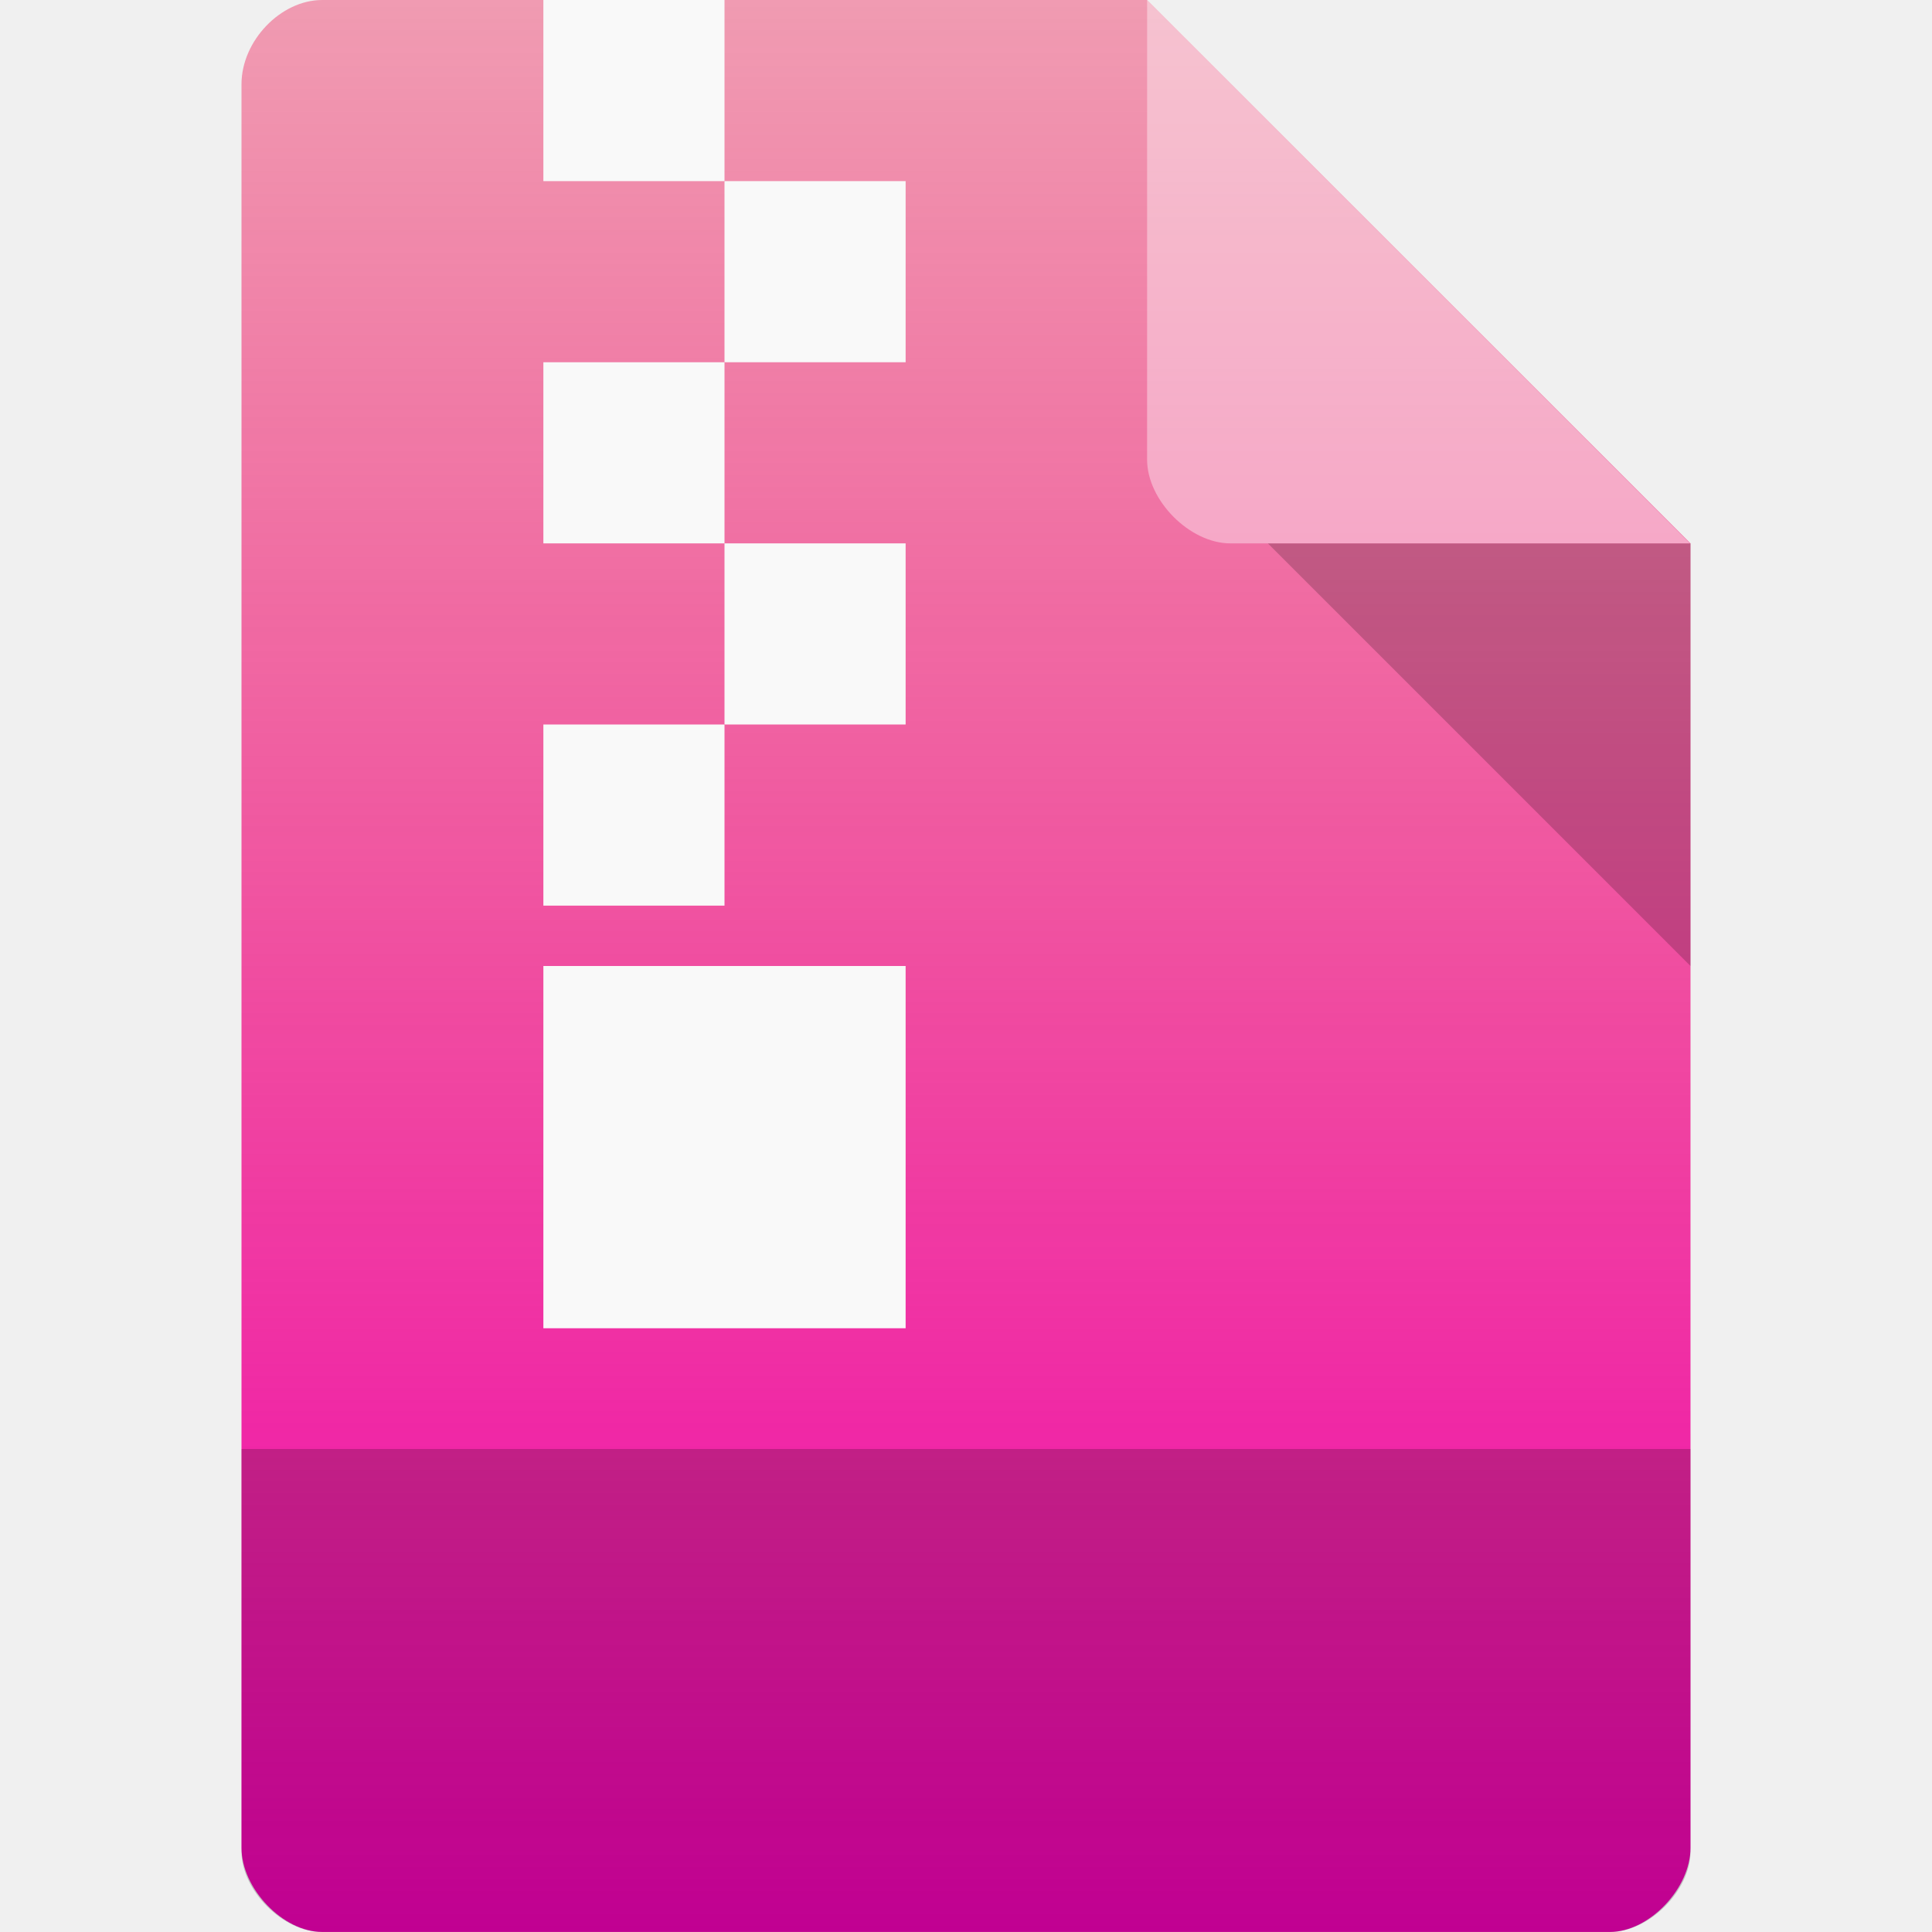
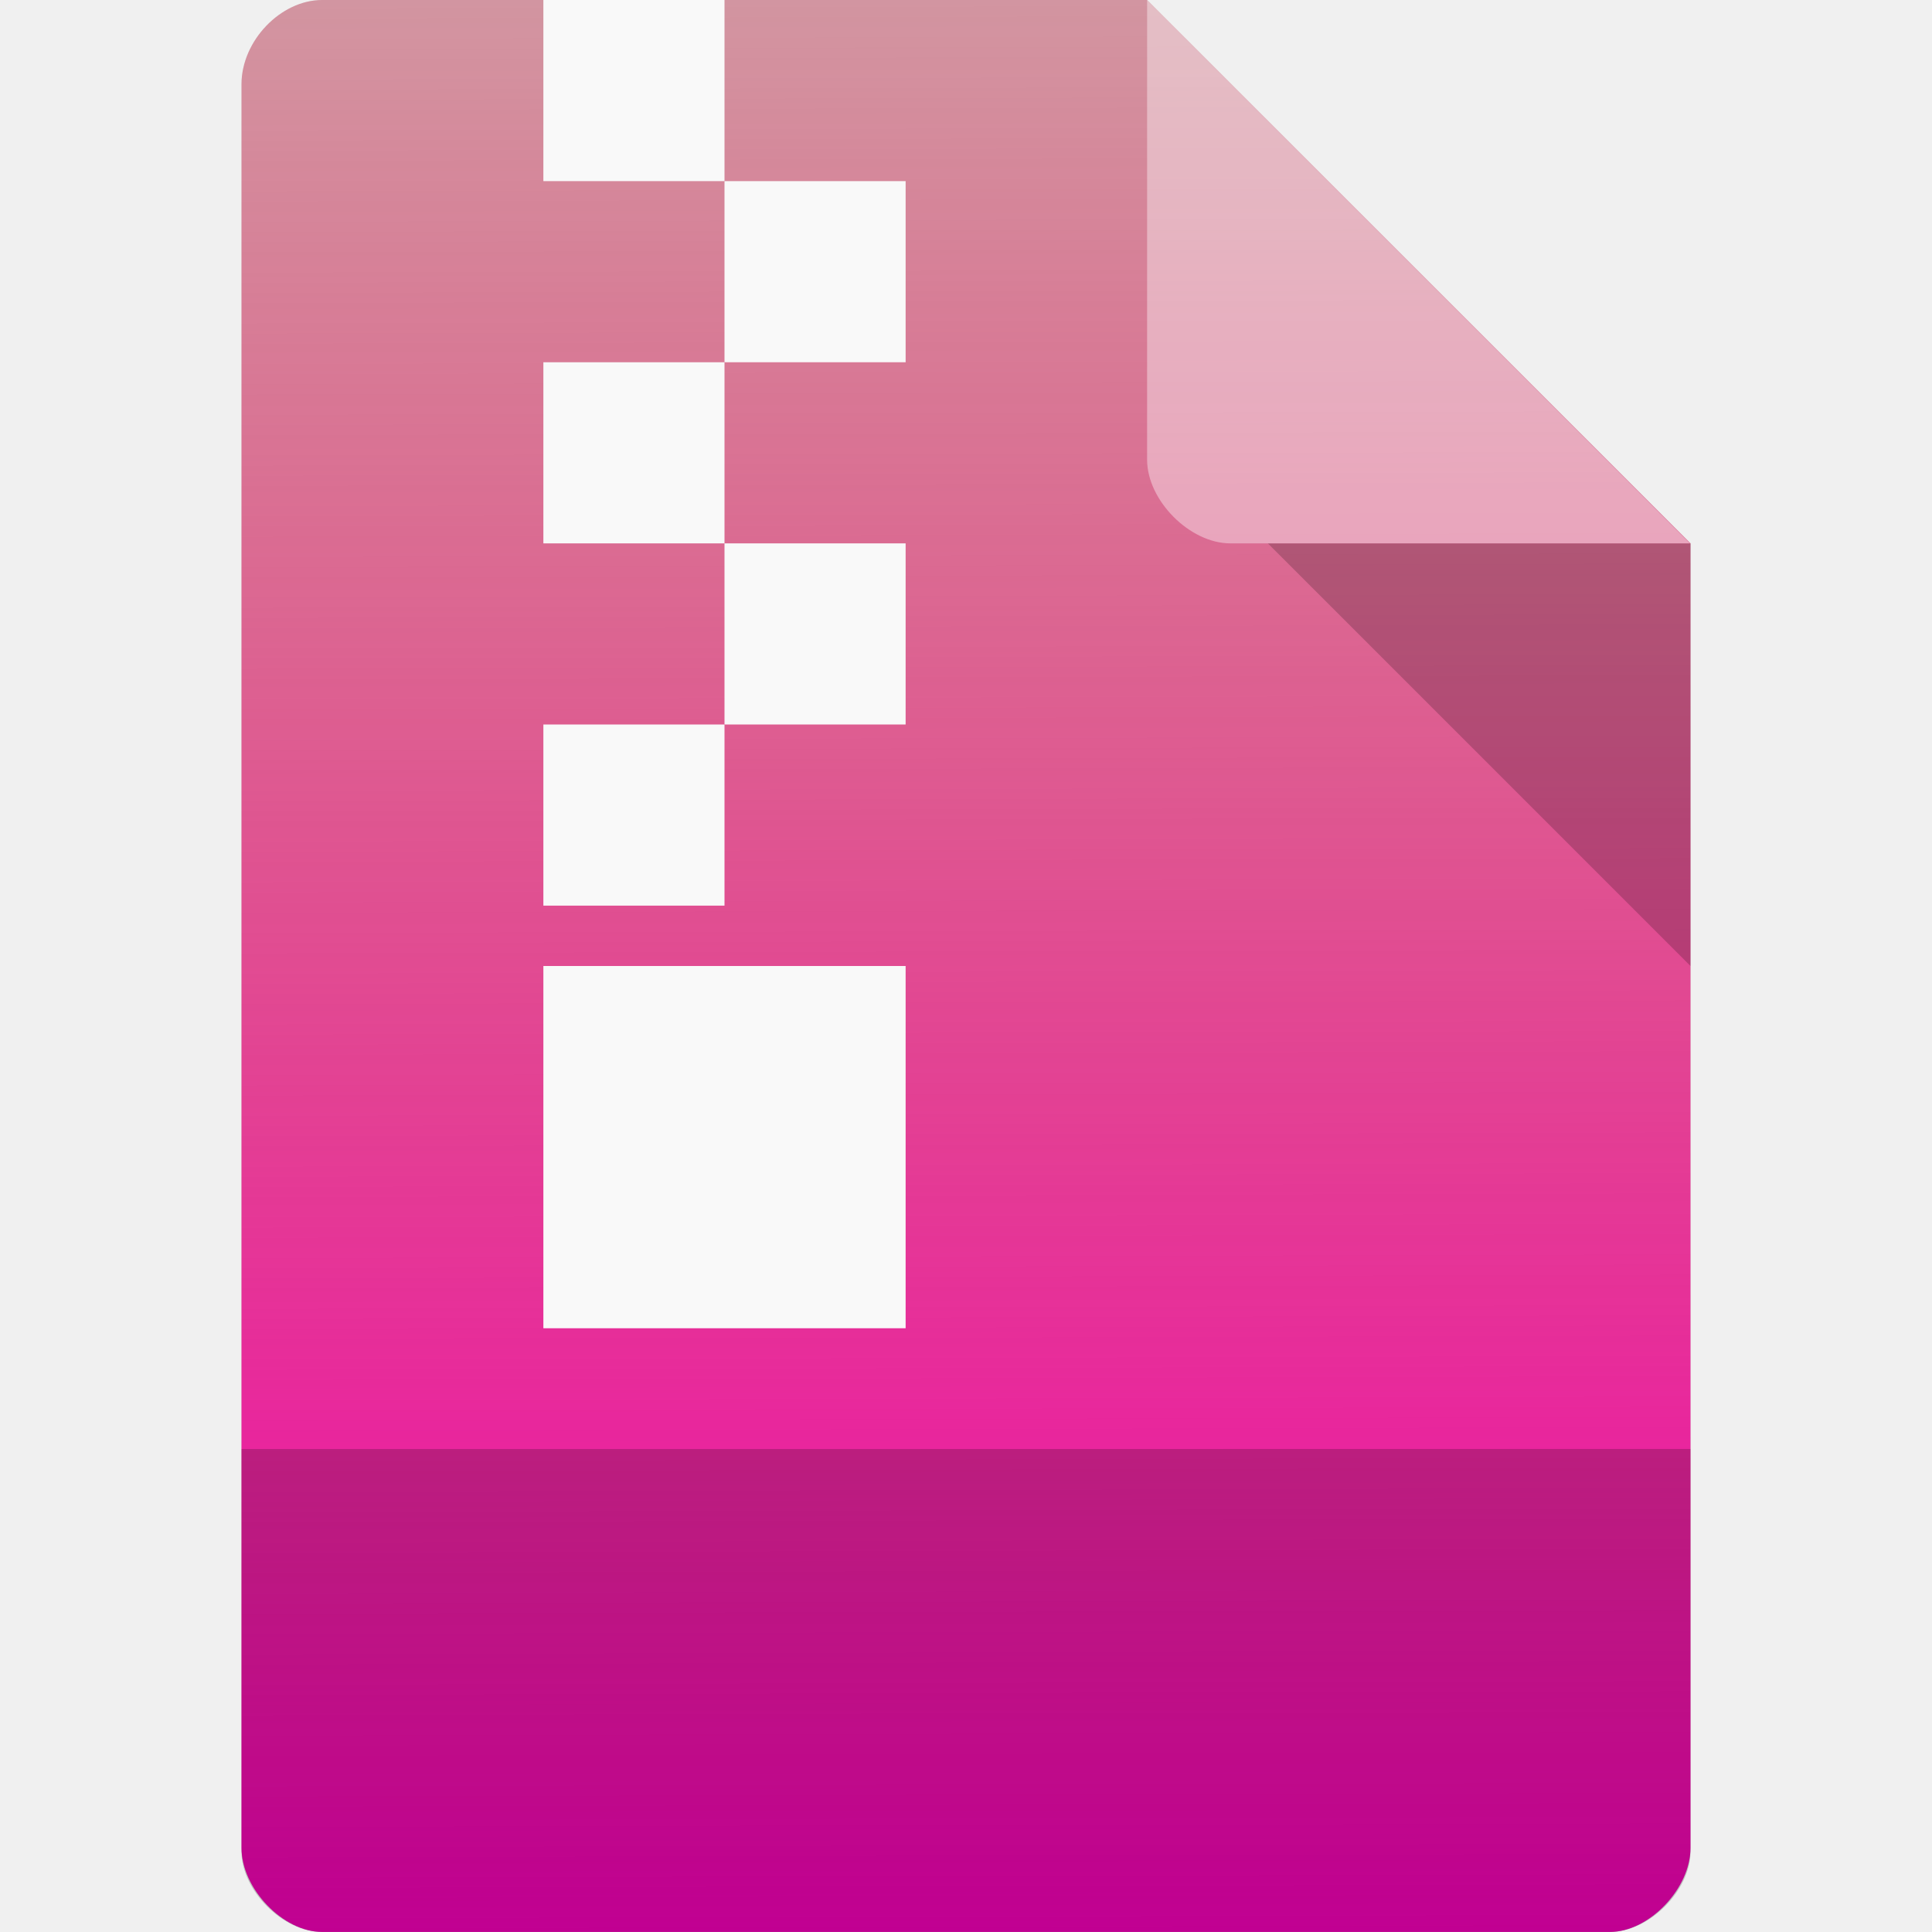
<svg xmlns="http://www.w3.org/2000/svg" xmlns:xlink="http://www.w3.org/1999/xlink" viewBox="0 0 64 64" version="1.1" id="svg3777">
  <defs id="defs3781">
    <linearGradient id="linearGradient1206">
      <stop style="stop-color:#f000b5;stop-opacity:1;" offset="0" id="stop1202" />
      <stop style="stop-color:#f00000;stop-opacity:0" offset="1" id="stop1204" />
    </linearGradient>
-     <linearGradient xlink:href="#linearGradient1206" id="linearGradient1210" gradientUnits="userSpaceOnUse" x1="32" y1="63.998" x2="32" y2="-34.865" />
+     <linearGradient xlink:href="#linearGradient1206" id="linearGradient1210" gradientUnits="userSpaceOnUse" x1="32" y1="64" x2="31.775" y2="-21.833" />
  </defs>
+   <path id="path830" style="fill:#c8c8c8;fill-opacity:1;fill-rule:nonzero;stroke:none" d="M 10.672,-2.05e-7 C 9.297,-2.05e-7 8,1.355 8,2.789 V 61.209 c 0,1.355 1.375,2.789 2.672,2.789 H 53.328 C 54.625,63.998 56,62.564 56,61.209 V 17.999 L 38,-0.001 m -27.328,0" />
  <g id="g3775" style="display:inline">
    <path d="M 10.672,0 C 9.297,0 8,1.355 8,2.789 v 58.42 c 0,1.355 1.375,2.789 2.672,2.789 h 42.656 c 1.297,0 2.672,-1.434 2.672,-2.789 v -43.21 l -18,-18 m -27.328,0" style="fill:url(#linearGradient1210);fill-opacity:1;fill-rule:nonzero;stroke:none" id="path3749" />
    <path d="M 42,18 56,32 V 18 m -14,0" style="fill:#000000;fill-opacity:0.196;fill-rule:nonzero;stroke:none" id="path3751" />
    <path d="M 8,48 V 61.336 C 8,62.633 9.375,64 10.664,64 H 53.336 C 54.625,64 56,62.633 56,61.336 V 48 M 8,48" style="fill:#000000;fill-opacity:0.196;fill-rule:nonzero;stroke:none" id="path3753" />
    <path d="M 38,0 55.984,18 H 40.757 c -1.348,0 -2.758,-1.426 -2.758,-2.773 M 37.999,0" style="fill:#ffffff;fill-opacity:0.392;fill-rule:nonzero;stroke:none" id="path3755" />
    <path d="m 18,0 h 6 v 6 h -6 m 0,-6" style="fill:#f9f9f9;fill-opacity:1;fill-rule:evenodd;stroke:none" id="path3759" />
    <path d="m 24,6 h 6 v 6 h -6 m 0,-6" style="fill:#f9f9f9;fill-opacity:1;fill-rule:evenodd;stroke:none" id="path3763" />
    <path d="m 18,12 h 6 v 6 h -6 m 0,-6" style="fill:#f9f9f9;fill-opacity:1;fill-rule:evenodd;stroke:none" id="path3767" />
    <path d="m 24,18 h 6 v 6 h -6 m 0,-6" style="fill:#f9f9f9;fill-opacity:1;fill-rule:evenodd;stroke:none" id="path3769" />
    <path d="m 18,24 h 6 v 6 h -6 m 0,-6" style="fill:#f9f9f9;fill-opacity:1;fill-rule:evenodd;stroke:none" id="path3771" />
    <path d="M 18,32 H 30 V 44 H 18 m 0,-12" style="fill:#f9f9f9;fill-opacity:1;fill-rule:evenodd;stroke:none" id="path3773" />
  </g>
  <flowRoot xml:space="preserve" id="flowRoot4620" style="font-style:normal;font-variant:normal;font-weight:bold;font-stretch:normal;font-size:14.667px;line-height:1.25;font-family:'Open Sans';-inkscape-font-specification:'Open Sans Bold';text-align:center;letter-spacing:0px;word-spacing:0px;text-anchor:middle;display:inline;fill:#ffffff;fill-opacity:1;stroke:none;" transform="matrix(1.0275,0,0,1.0275,-0.760934,30.65528)">
    <flowRegion id="flowRegion4622" style="font-style:normal;font-variant:normal;font-weight:bold;font-stretch:normal;font-family:'Open Sans';-inkscape-font-specification:'Open Sans Bold';text-align:center;text-anchor:middle;fill:#ffffff;fill-opacity:1;">
      <rect id="rect4624" width="48.114" height="27.859" x="7.379" y="17.392" style="font-style:normal;font-variant:normal;font-weight:bold;font-stretch:normal;font-family:'Open Sans';-inkscape-font-specification:'Open Sans Bold';text-align:center;text-anchor:middle;fill:#ffffff;fill-opacity:1;" />
    </flowRegion>
    <flowPara id="flowPara4626" style="font-style:normal;font-variant:normal;font-weight:bold;font-stretch:normal;font-size:14.667px;font-family:'Open Sans';-inkscape-font-specification:'Open Sans Bold';font-variant-ligatures:normal;font-variant-caps:normal;font-variant-numeric:normal;font-feature-settings:normal;text-align:center;writing-mode:lr-tb;text-anchor:middle;fill:#ffffff;fill-opacity:1;">PAL</flowPara>
  </flowRoot>
</svg>
